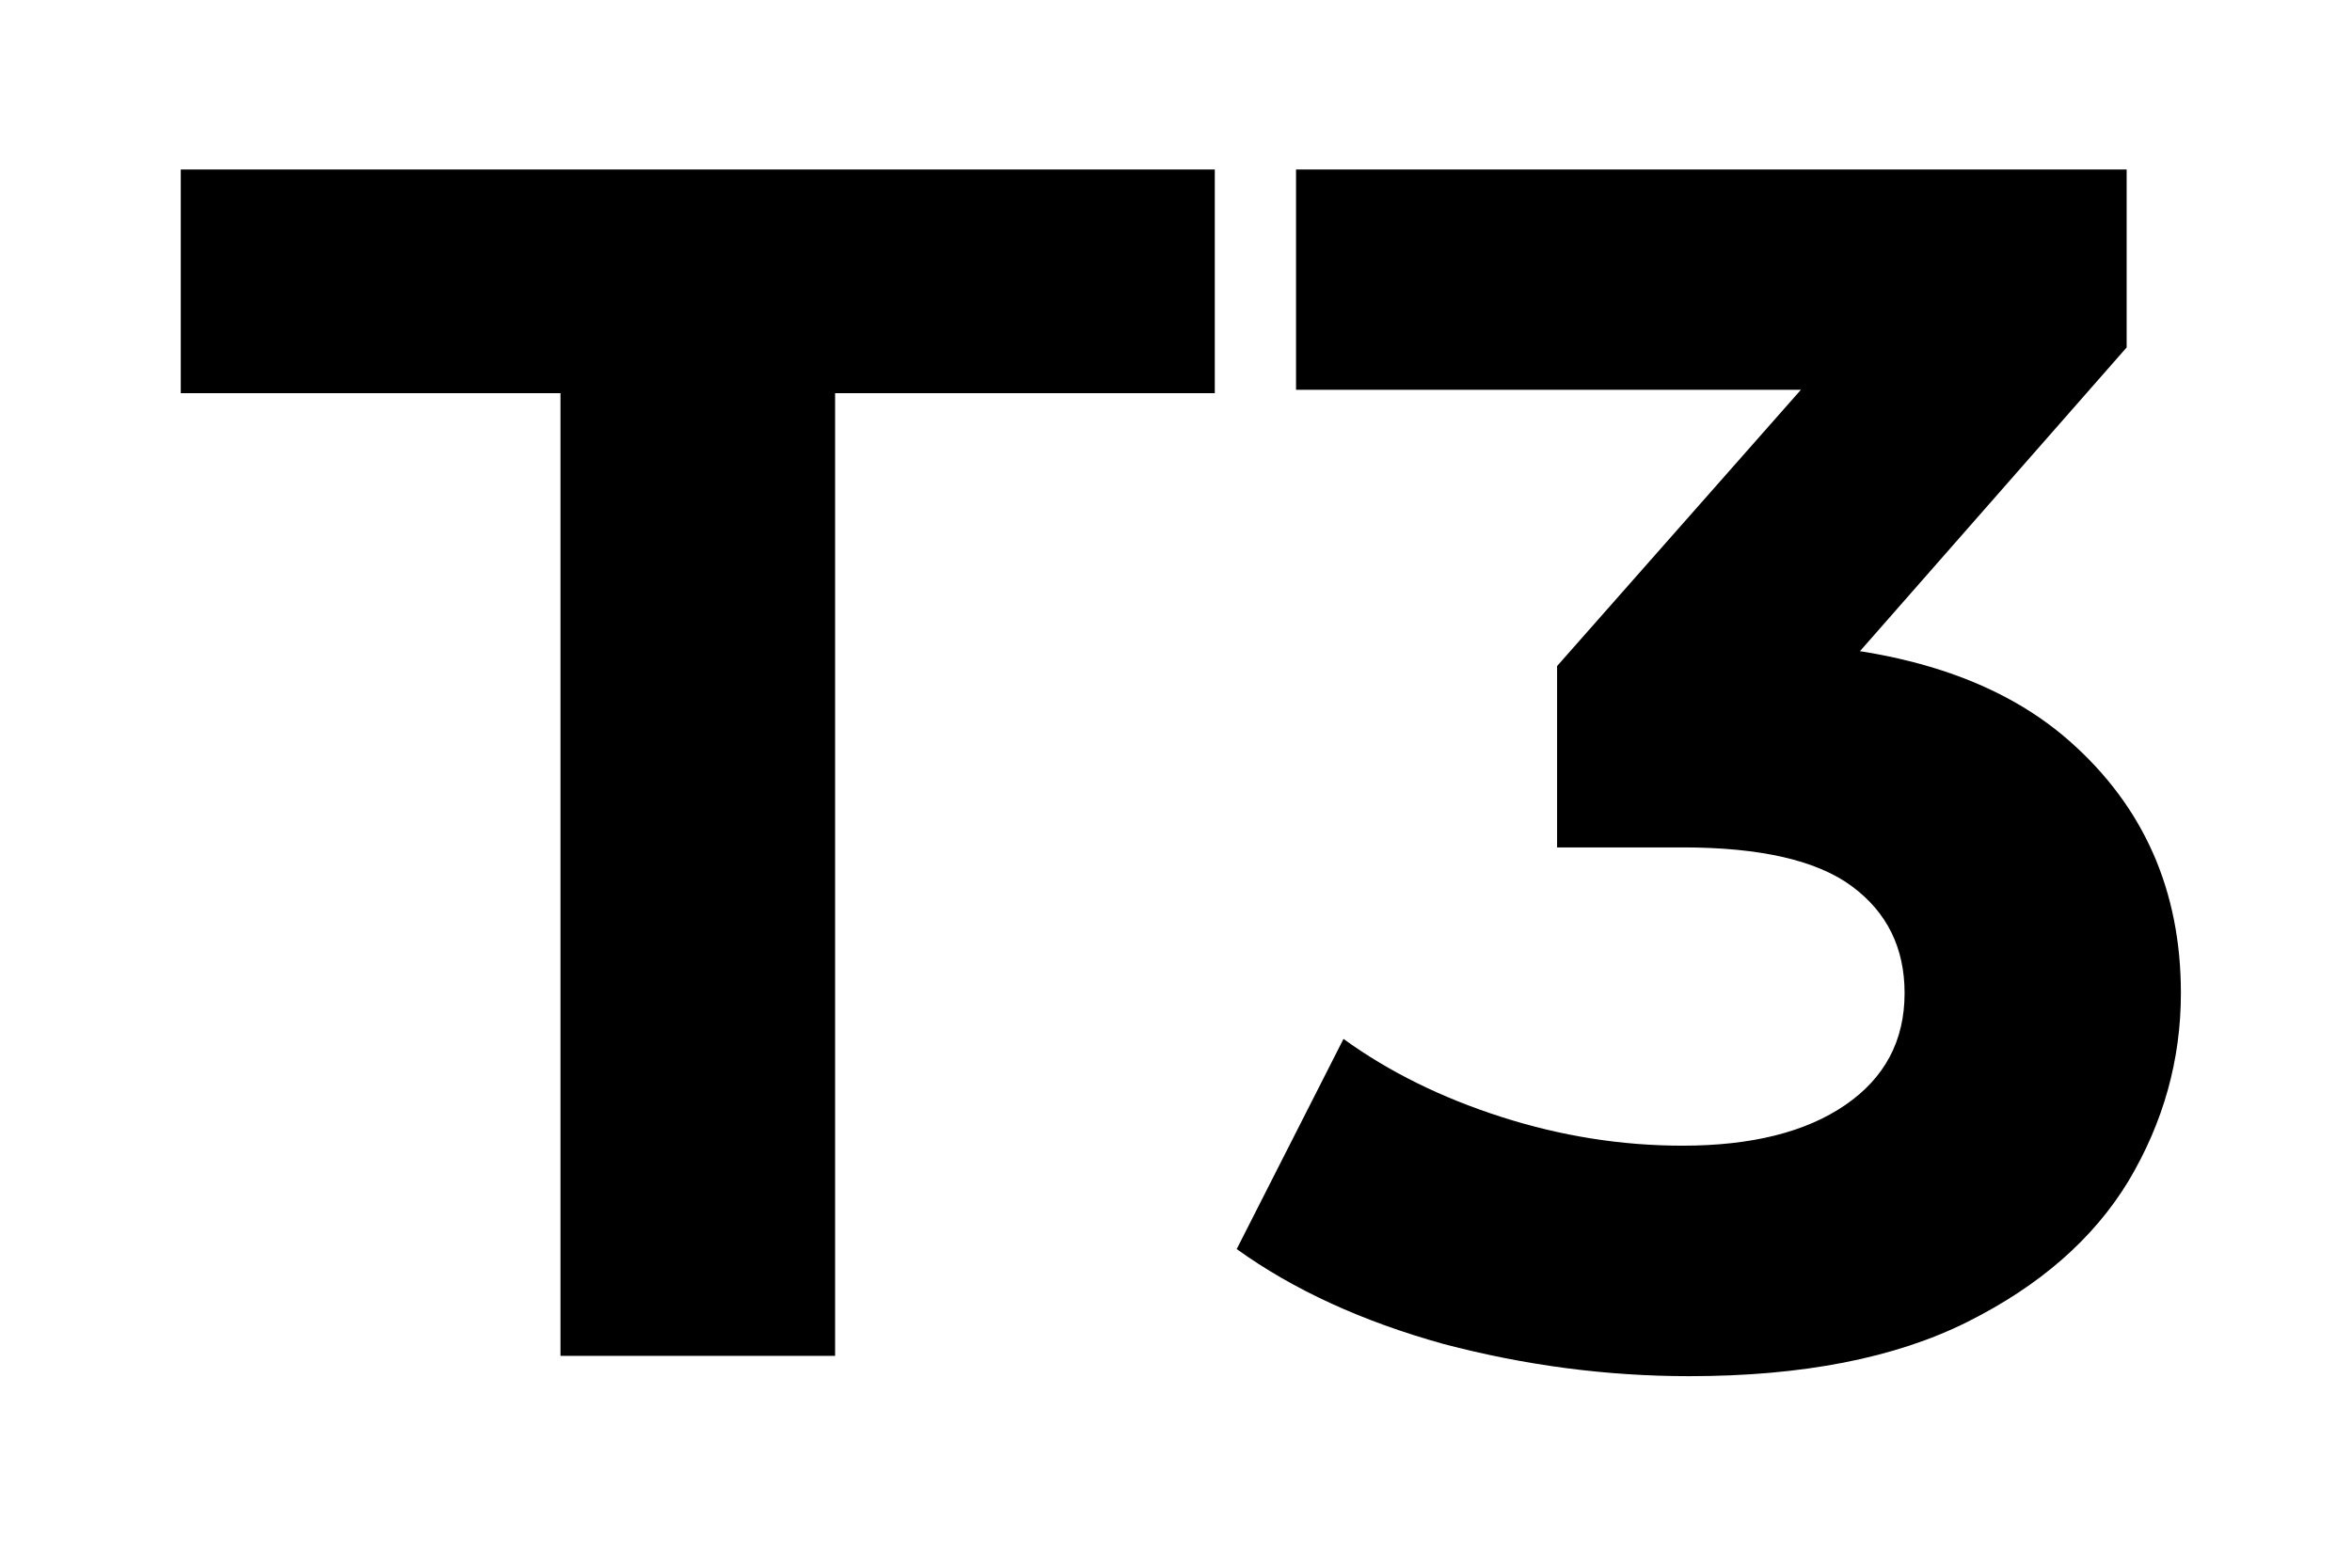
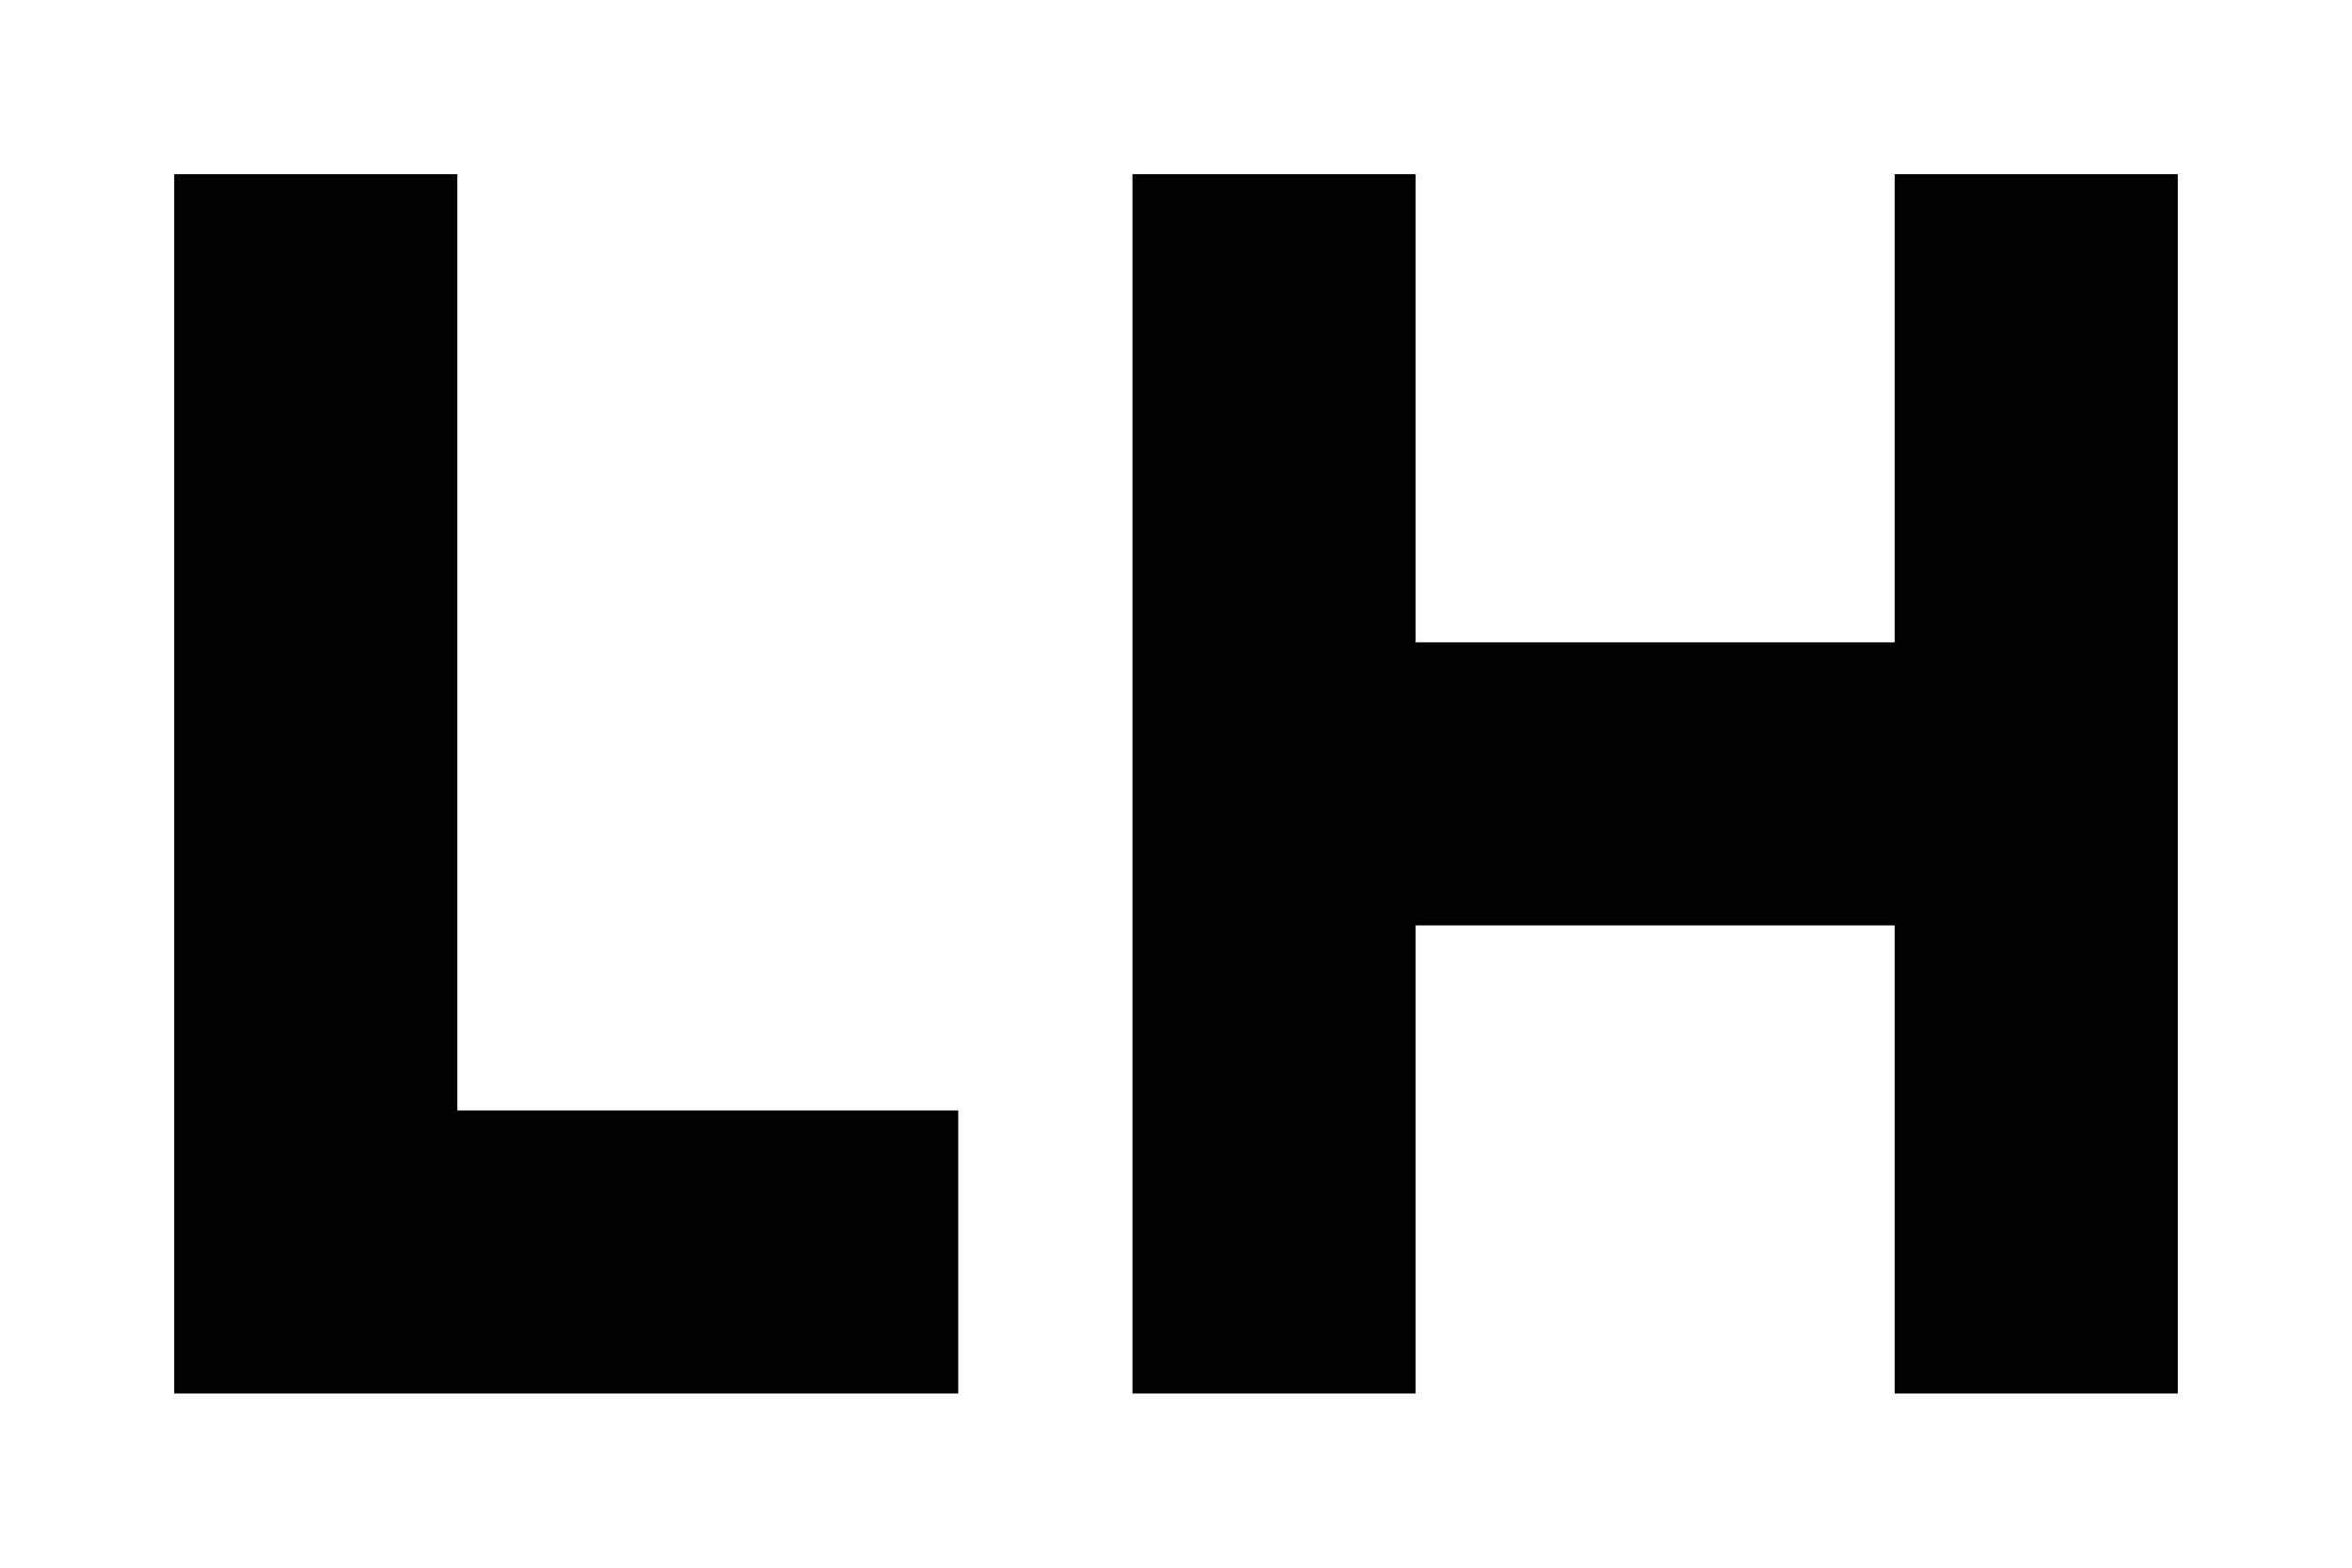
- <svg xmlns="http://www.w3.org/2000/svg" width="111" height="74" viewBox="7 29 111 74" fill="none">
-   <path d="M33.451 93V47.56H15.531V37H64.331V47.56H46.411V93H33.451ZM86.725 93.96C82.832 93.96 78.965 93.453 75.125 92.44C71.285 91.373 68.032 89.88 65.365 87.96L70.405 78.04C72.539 79.587 75.019 80.813 77.845 81.72C80.672 82.627 83.525 83.08 86.405 83.08C89.659 83.08 92.219 82.44 94.085 81.16C95.952 79.88 96.885 78.12 96.885 75.88C96.885 73.747 96.059 72.067 94.405 70.84C92.752 69.613 90.085 69 86.405 69H80.485V60.44L96.085 42.76L97.525 47.4H68.165V37H107.365V45.4L91.845 63.08L85.285 59.32H89.045C95.925 59.32 101.125 60.867 104.645 63.96C108.165 67.053 109.925 71.027 109.925 75.88C109.925 79.027 109.099 81.987 107.445 84.76C105.792 87.48 103.259 89.693 99.845 91.4C96.432 93.107 92.059 93.96 86.725 93.96Z" fill="black" />
+ <svg xmlns="http://www.w3.org/2000/svg" width="108" height="72" viewBox="10 29 108 72" fill="none">
+   <path d="M18 37H31V80H54V93H18Z M62 37H75V58.5H97V37H110V93H97V71.5H75V93H62Z" fill="black" />
</svg>
